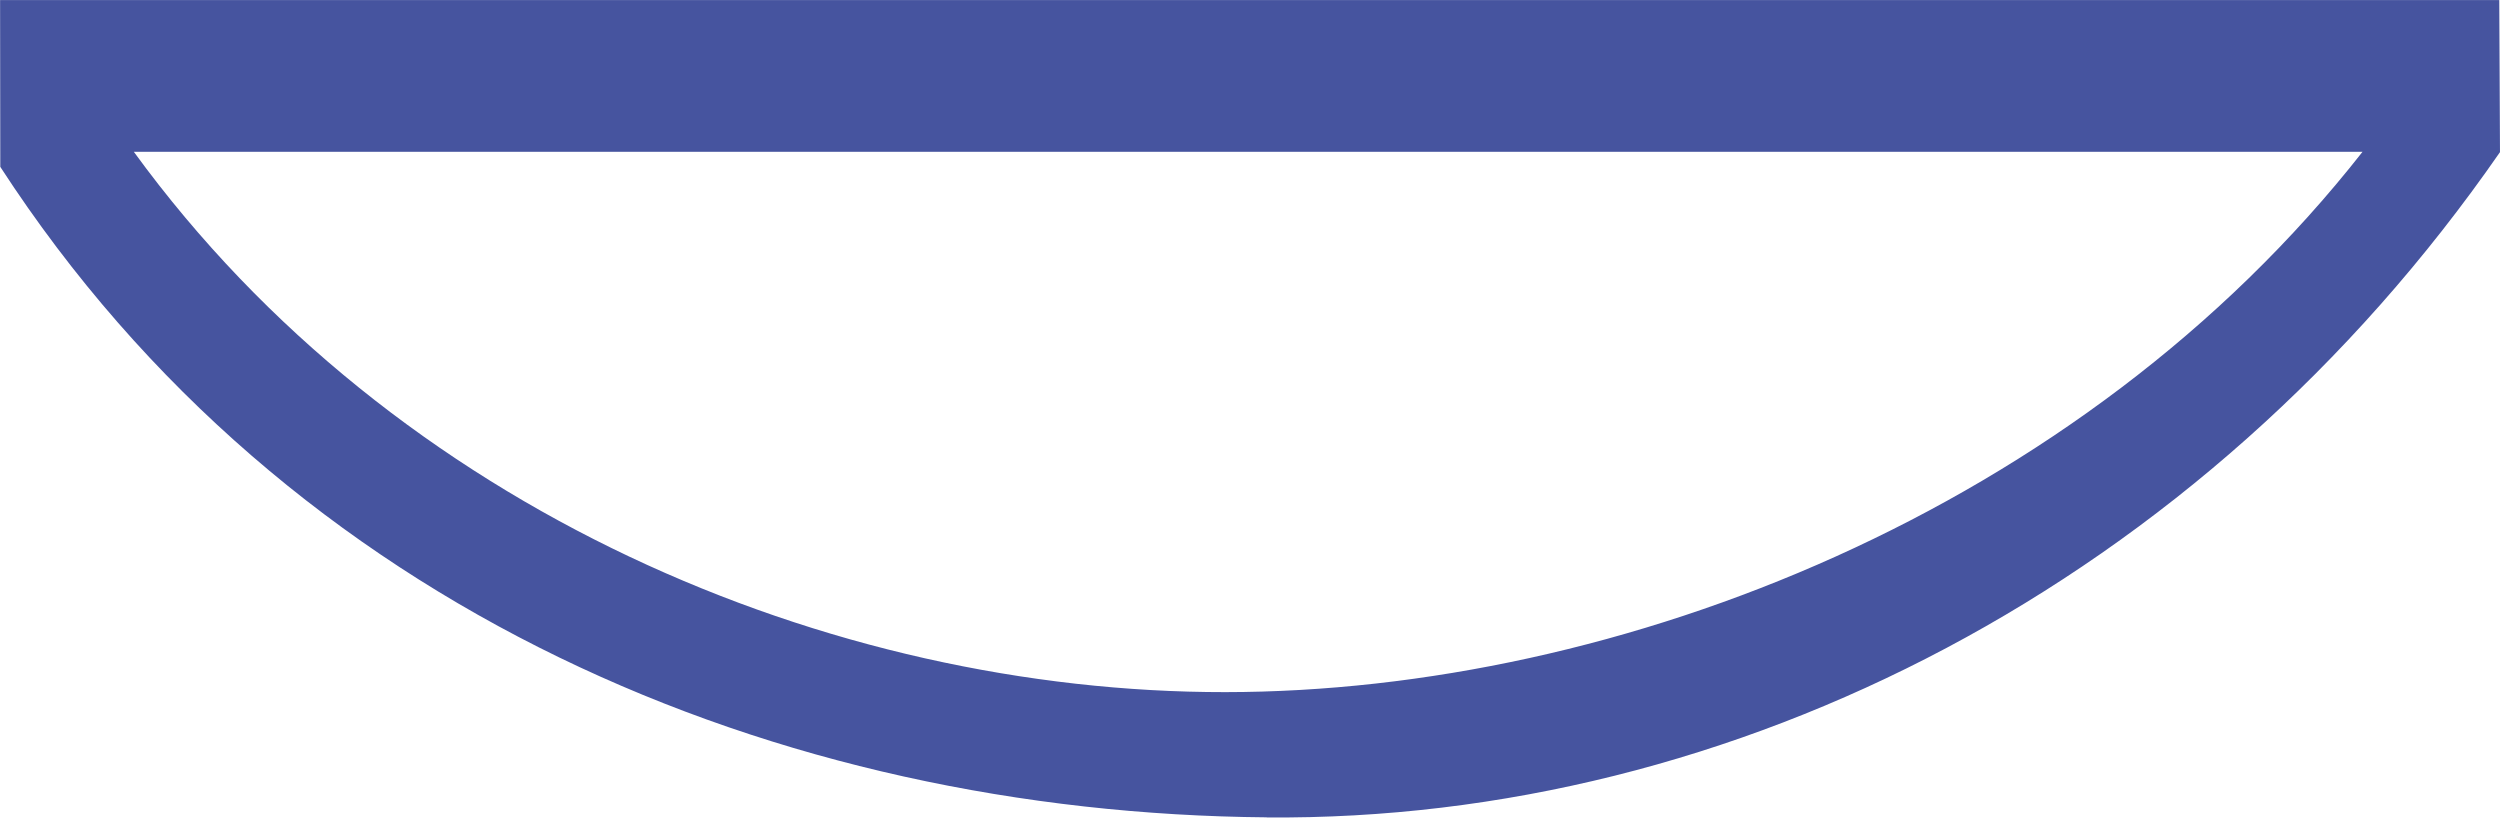
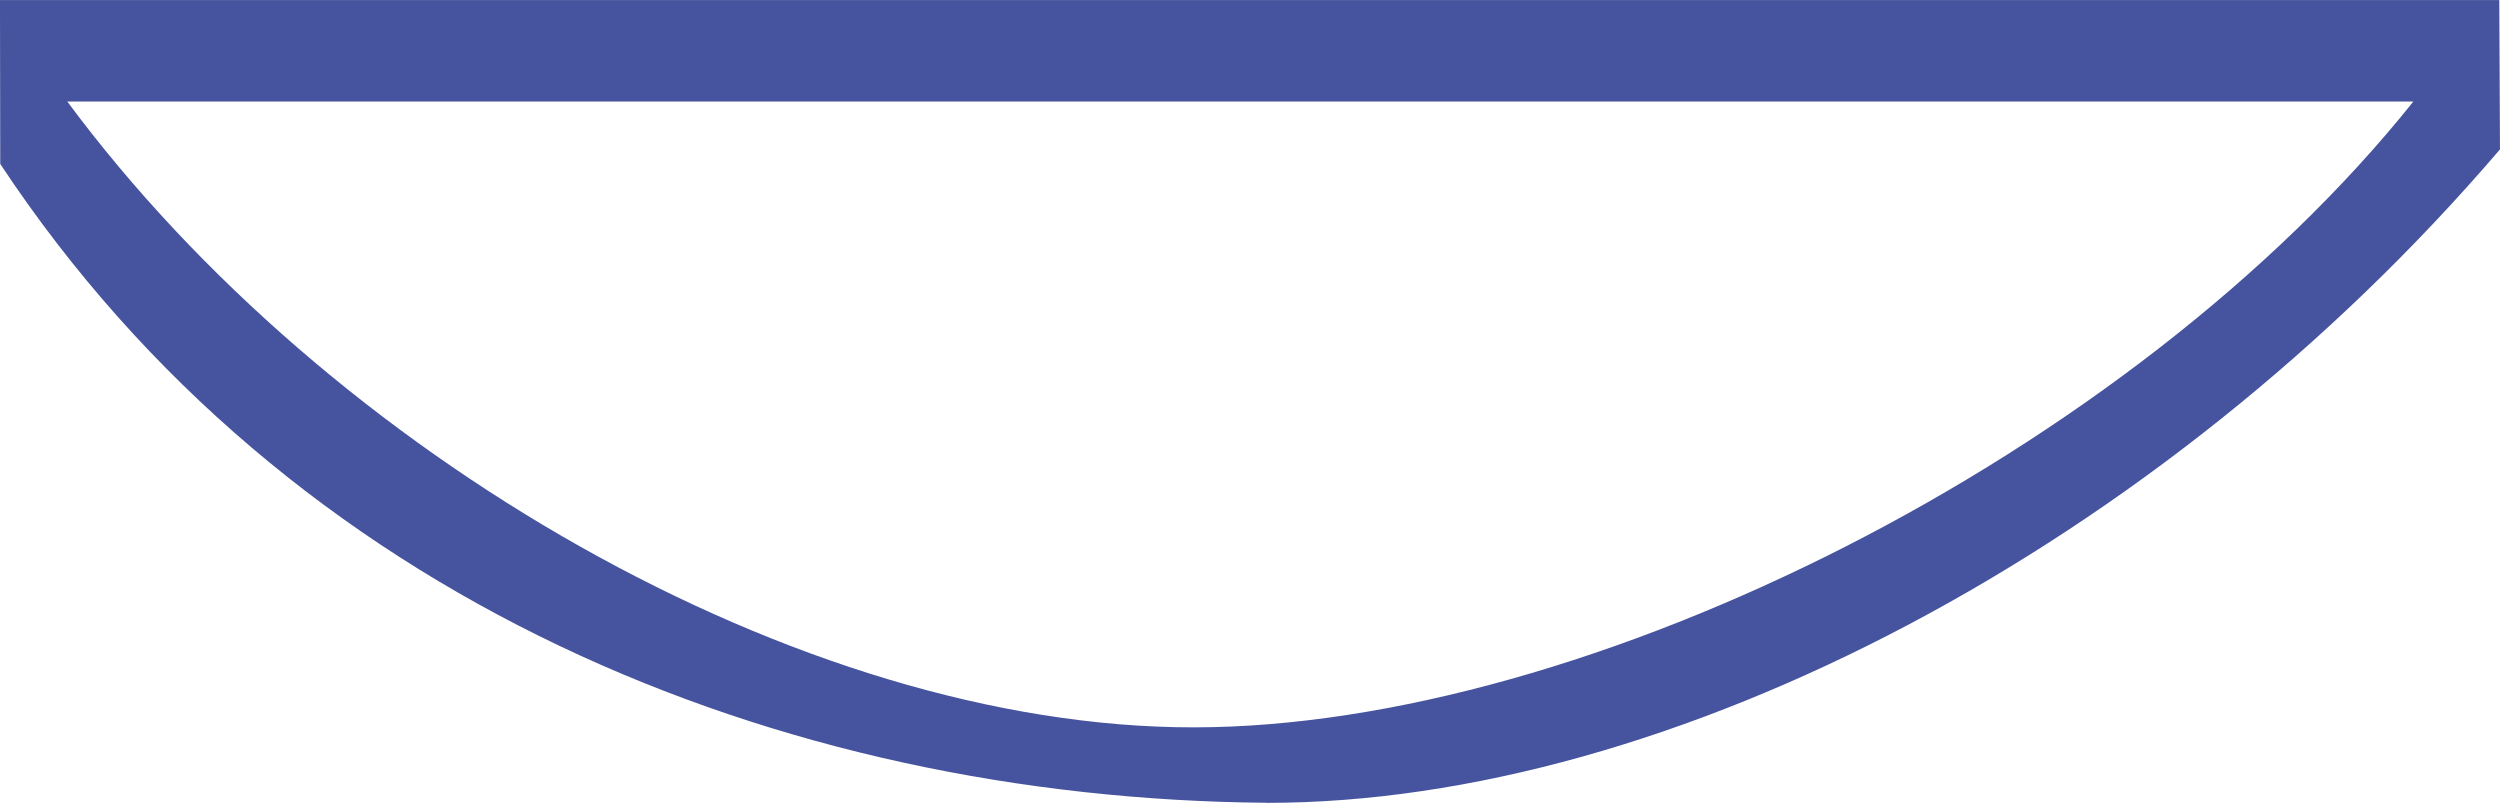
- <svg xmlns="http://www.w3.org/2000/svg" width="24.278mm" height="7.938mm" viewBox="0 0 24.278 7.938" version="1.1" id="svg1" xml:space="preserve">
+ <svg xmlns="http://www.w3.org/2000/svg" width="28.739mm" height="9.228mm" viewBox="0 0 28.739 9.228" version="1.1" id="svg1" xml:space="preserve">
  <defs id="defs1" />
-   <g id="layer1" transform="translate(-57.94215,-186.7386)">
-     <path style="color:#000000;fill:#46549f;stroke-width:0.283;-inkscape-stroke:none" d="m 70.244,194.676 c -4.732,-0.04 -9.491,-1.995 -12.299,-6.317 l -0.002,-1.62 H 82.213 l 0.007,1.477 c -2.902,4.189 -7.443,6.499 -11.977,6.461 z m -0.402,-1.216 c 3.824,-0.003 8.309,-1.763 11.043,-5.247 H 59.242 c 2.538,3.487 6.767,5.25 10.599,5.247 z" id="path1" />
+   <g id="layer1" transform="translate(-57.94223,-186.7386)">
+     <path style="color:#000000;fill:#46549f;stroke-width:0.333;-inkscape-stroke:none" d="m 72.504,195.967 c -5.602,-0.046 -11.235,-2.32 -14.559,-7.344 l -0.003,-1.884 h 28.731 l 0.008,1.717 c -3.907,4.567 -9.527,7.512 -14.177,7.512 z m -0.836,-0.867 c 4.527,-0.003 10.78,-3.144 14.017,-7.194 H 58.716 c 3.005,4.055 8.416,7.198 12.952,7.194 z" id="path1" />
  </g>
</svg>
